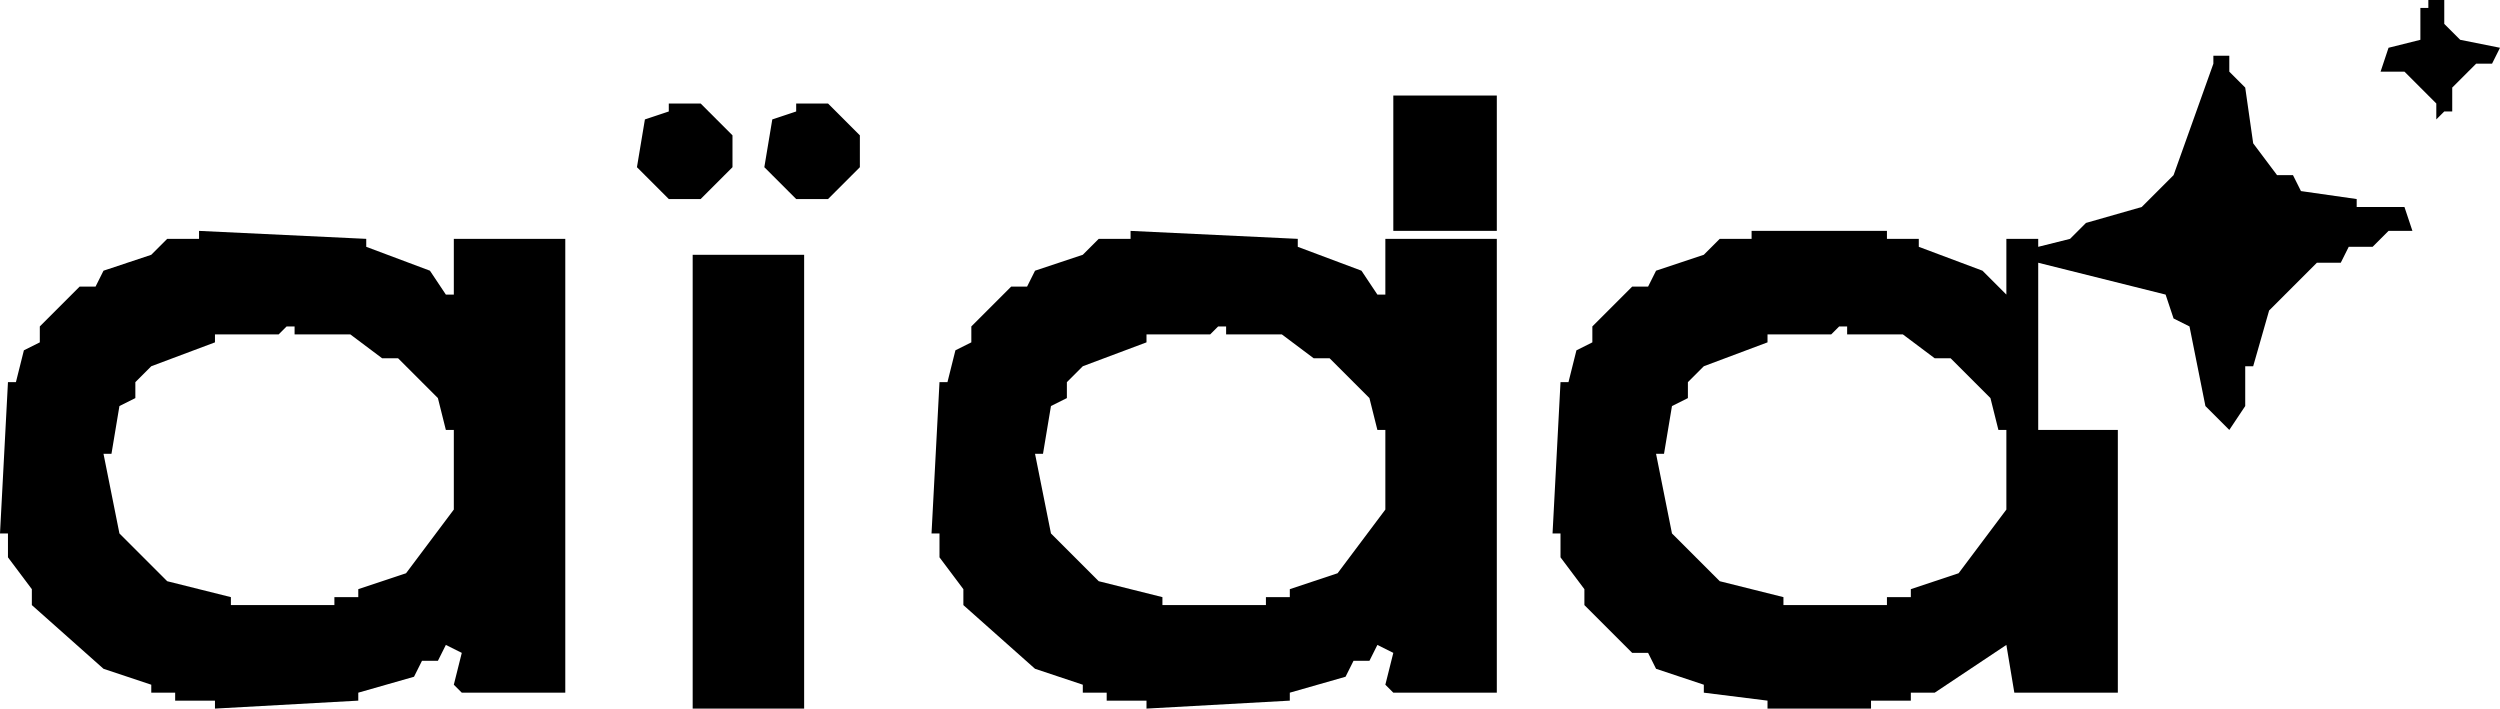
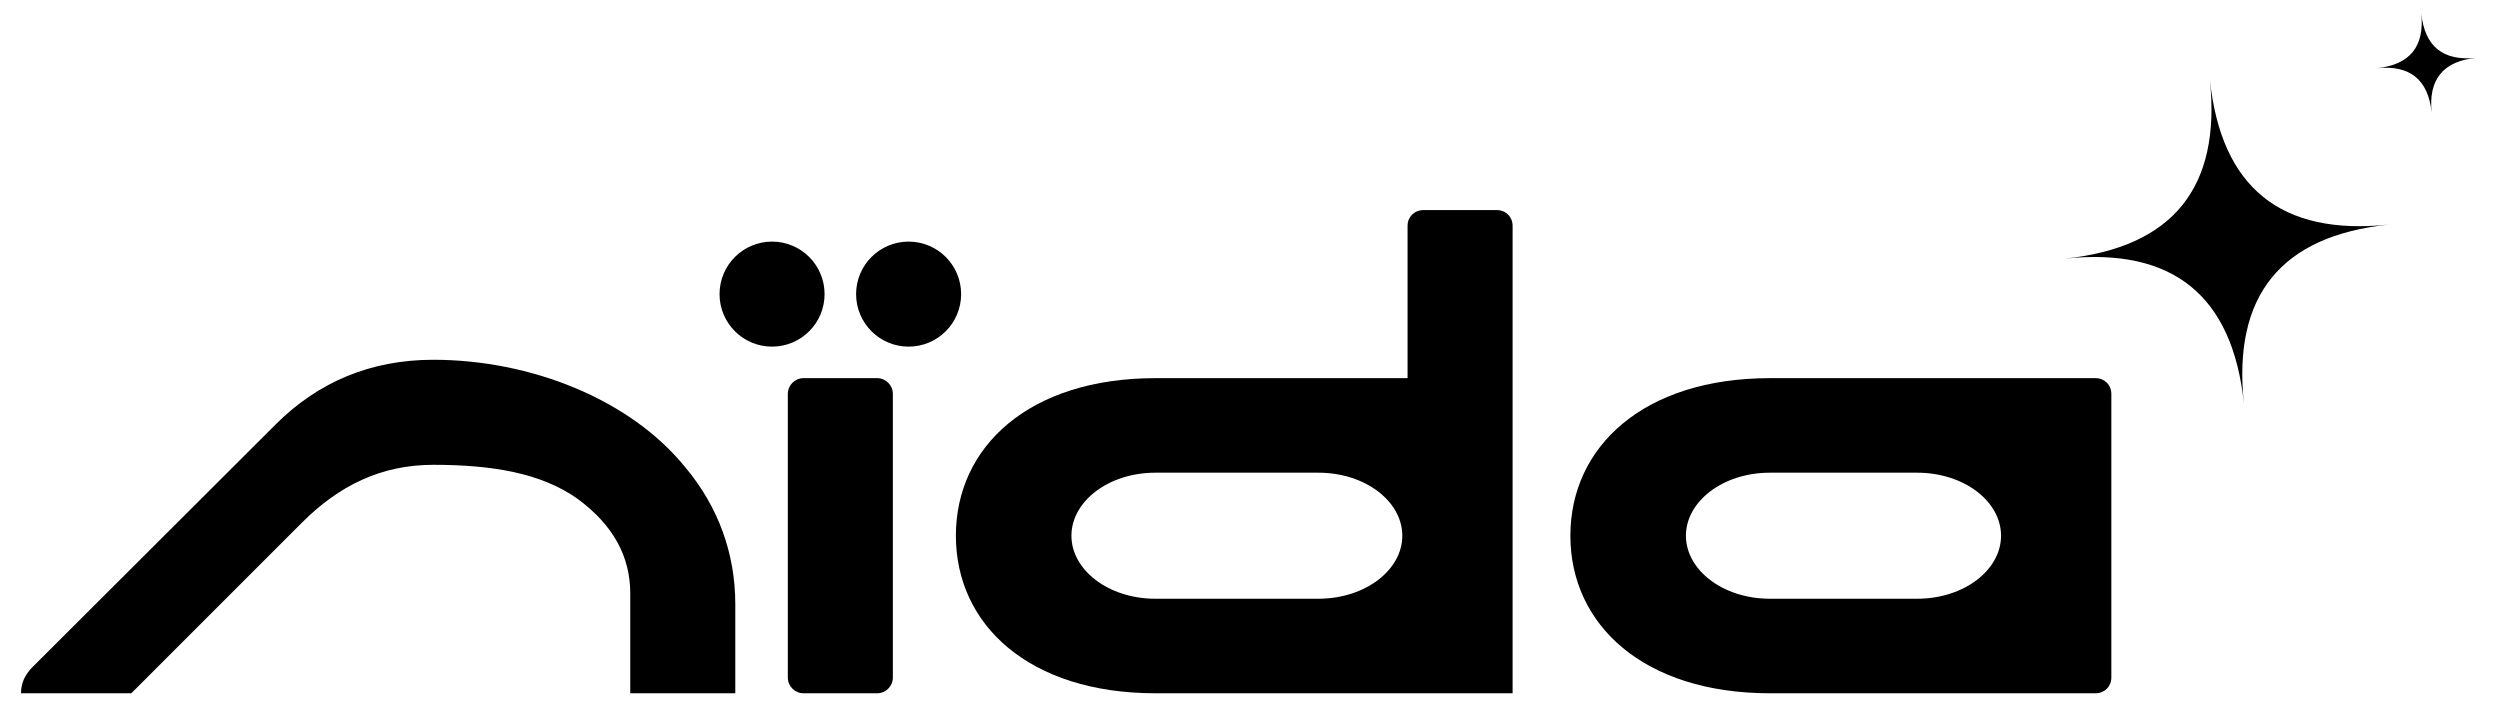
- <svg xmlns="http://www.w3.org/2000/svg" viewBox="0 0 314 89" width="314" height="89" fill="currentColor">
-   <path fill-rule="evenodd" clip-rule="evenodd" d="M 305.0,0.0 307.0,0.0 307.0,3.0 309.0,5.0 314.0,6.0 313.0,8.0 311.0,8.0 308.0,11.0 308.0,14.0 307.0,14.0 306.0,15.0 306.0,13.0 302.0,9.0 299.0,9.0 300.0,6.0 304.0,5.0 304.0,1.0 305.0,1.0 Z M 278.0,7.0 280.0,7.0 280.0,9.0 282.0,11.0 283.0,18.0 286.0,22.0 288.0,22.0 289.0,24.0 296.0,25.0 296.0,26.0 302.0,26.0 303.0,29.0 300.0,29.0 298.0,31.0 295.0,31.0 294.0,33.0 291.0,33.0 285.0,39.0 283.0,46.0 282.0,46.0 282.0,51.0 280.0,54.0 277.0,51.0 275.0,41.0 273.0,40.0 272.0,37.0 256.0,33.0 256.0,54.0 266.0,54.0 266.0,87.0 253.0,87.0 252.0,81.0 246.0,85.0 243.0,87.0 240.0,87.0 240.0,88.0 235.0,88.0 235.0,89.0 222.0,89.0 222.0,88.0 214.0,87.0 214.0,86.0 208.0,84.0 207.0,82.0 205.0,82.0 199.0,76.0 199.0,74.0 196.0,70.0 196.0,67.0 195.0,67.0 196.0,48.0 197.0,48.0 198.0,44.0 200.0,43.0 200.0,41.0 205.0,36.0 207.0,36.0 208.0,34.0 214.0,32.0 216.0,30.0 220.0,30.0 220.0,29.0 237.0,29.0 237.0,30.0 241.0,30.0 241.0,31.0 249.0,34.0 252.0,37.0 252.0,30.0 256.0,30.0 256.0,31.0 260.0,30.0 262.0,28.0 269.0,26.0 273.0,22.0 278.0,8.0 Z M 175.0,12.0 188.0,12.0 188.0,29.0 175.0,29.0 175.0,13.0 Z M 84.0,13.0 88.0,13.0 92.0,17.0 92.0,21.0 88.0,25.0 84.0,25.0 80.0,21.0 81.0,15.0 84.0,14.0 Z M 100.0,13.0 104.0,13.0 108.0,17.0 108.0,21.0 104.0,25.0 100.0,25.0 96.0,21.0 97.0,15.0 100.0,14.0 Z M 25.0,29.0 46.0,30.0 46.0,31.0 54.0,34.0 56.0,37.0 57.0,37.0 57.0,30.0 71.0,30.0 71.0,87.0 58.0,87.0 57.0,86.0 58.0,82.0 56.0,81.0 55.0,83.0 53.0,83.0 52.0,85.0 45.0,87.0 45.0,88.0 27.0,89.0 27.0,88.0 22.0,88.0 22.0,87.0 19.0,87.0 19.0,86.0 13.0,84.0 4.0,76.0 4.0,74.0 1.0,70.0 1.0,67.0 0.0,67.0 1.0,48.0 2.0,48.0 3.0,44.0 5.0,43.0 5.0,41.0 10.0,36.0 12.0,36.0 13.0,34.0 19.0,32.0 21.0,30.0 25.0,30.0 Z M 142.0,29.0 163.0,30.0 163.0,31.0 171.0,34.0 173.0,37.0 174.0,37.0 174.0,30.0 188.0,30.0 188.0,87.0 175.0,87.0 174.0,86.0 175.0,82.0 173.0,81.0 172.0,83.0 170.0,83.0 169.0,85.0 162.0,87.0 162.0,88.0 144.0,89.0 144.0,88.0 139.0,88.0 139.0,87.0 136.0,87.0 136.0,86.0 130.0,84.0 121.0,76.0 121.0,74.0 118.0,70.0 118.0,67.0 117.0,67.0 118.0,48.0 119.0,48.0 120.0,44.0 122.0,43.0 122.0,41.0 127.0,36.0 129.0,36.0 130.0,34.0 136.0,32.0 138.0,30.0 142.0,30.0 Z M 87.0,32.0 101.0,32.0 101.0,89.0 87.0,89.0 87.0,33.0 Z M 36.0,41.0 35.0,42.0 27.0,42.0 27.0,43.0 19.0,46.0 17.0,48.0 17.0,50.0 15.0,51.0 14.0,57.0 13.0,57.0 15.0,67.0 21.0,73.0 29.0,75.0 29.0,76.0 34.0,76.0 42.0,76.0 42.0,75.0 45.0,75.0 45.0,74.0 51.0,72.0 57.0,64.0 57.0,54.0 56.0,54.0 55.0,50.0 50.0,45.0 48.0,45.0 44.0,42.0 37.0,42.0 37.0,41.0 Z M 153.0,41.0 152.0,42.0 144.0,42.0 144.0,43.0 136.0,46.0 134.0,48.0 134.0,50.0 132.0,51.0 131.0,57.0 130.0,57.0 132.0,67.0 138.0,73.0 146.0,75.0 146.0,76.0 151.0,76.0 159.0,76.0 159.0,75.0 162.0,75.0 162.0,74.0 168.0,72.0 174.0,64.0 174.0,54.0 173.0,54.0 172.0,50.0 167.0,45.0 165.0,45.0 161.0,42.0 154.0,42.0 154.0,41.0 Z M 231.0,41.0 230.0,42.0 222.0,42.0 222.0,43.0 214.0,46.0 212.0,48.0 212.0,50.0 210.0,51.0 209.0,57.0 208.0,57.0 210.0,67.0 216.0,73.0 224.0,75.0 224.0,76.0 229.0,76.0 237.0,76.0 237.0,75.0 240.0,75.0 240.0,74.0 246.0,72.0 252.0,64.0 252.0,54.0 251.0,54.0 250.0,50.0 245.0,45.0 243.0,45.0 239.0,42.0 232.0,42.0 232.0,41.0 Z" />
+ <svg xmlns="http://www.w3.org/2000/svg" viewBox="16 16 476 136" width="476" height="136" fill="currentColor">
+   <path fill-rule="evenodd" clip-rule="evenodd" d="M 20,148 C 20,146 20.8,144.5 22,143.2 L 68.5,96.8 C 76.5,88.8 86.5,84.5 98.5,84.5 C 117,84.5 136,92 146.5,105 C 152.8,112.5 156,121.5 156,131 L 156,148 L 136,148 L 136,129 C 136,122 132.8,116 126,111 C 119,106 109.5,104.5 98.5,104.5 C 88.5,104.5 80.5,108.5 73.5,115.5 L 41,148 Z" />
+   <circle cx="163" cy="72" r="10" />
+   <circle cx="189" cy="72" r="10" />
+   <rect x="166" y="88" width="20" height="60" rx="3" ry="3" />
+   <path fill-rule="evenodd" clip-rule="evenodd" d="M 284,59 C 284,57.3 285.3,56 287,56 L 301,56 C 302.7,56 304,57.3 304,59 L 304,148 L 236,148 C 212,148 198,135 198,118 C 198,101 212,88 236,88 L 284,88 Z M 236,106 L 267,106 C 276,106 283,111.5 283,118 C 283,124.5 276,130 267,130 L 236,130 C 227,130 220,124.5 220,118 C 220,111.5 227,106 236,106 Z" />
+   <path fill-rule="evenodd" clip-rule="evenodd" d="M 398,88 L 415,88 C 416.7,88 418,89.3 418,91 L 418,145 C 418,146.7 416.7,148 415,148 L 353,148 C 329,148 315,135 315,118 C 315,101 329,88 353,88 L 398,88 Z M 353,106 L 381,106 C 390,106 397,111.5 397,118 C 397,124.5 390,130 381,130 L 353,130 C 344,130 337,124.5 337,118 C 337,111.5 344,106 353,106 Z" />
+   <path d="M 436.76,31.17 Q 440.00,62.00 470.83,58.76 Q 440.00,62.00 443.24,92.83 Q 440.00,62.00 409.17,65.24 Q 440.00,62.00 436.76,31.17 Z" />
+   <path d="M 477.01,18.55 Q 478.00,28.00 487.45,27.01 Q 478.00,28.00 478.99,37.45 Q 478.00,28.00 468.55,28.99 Q 478.00,28.00 477.01,18.55 Z" />
</svg>
